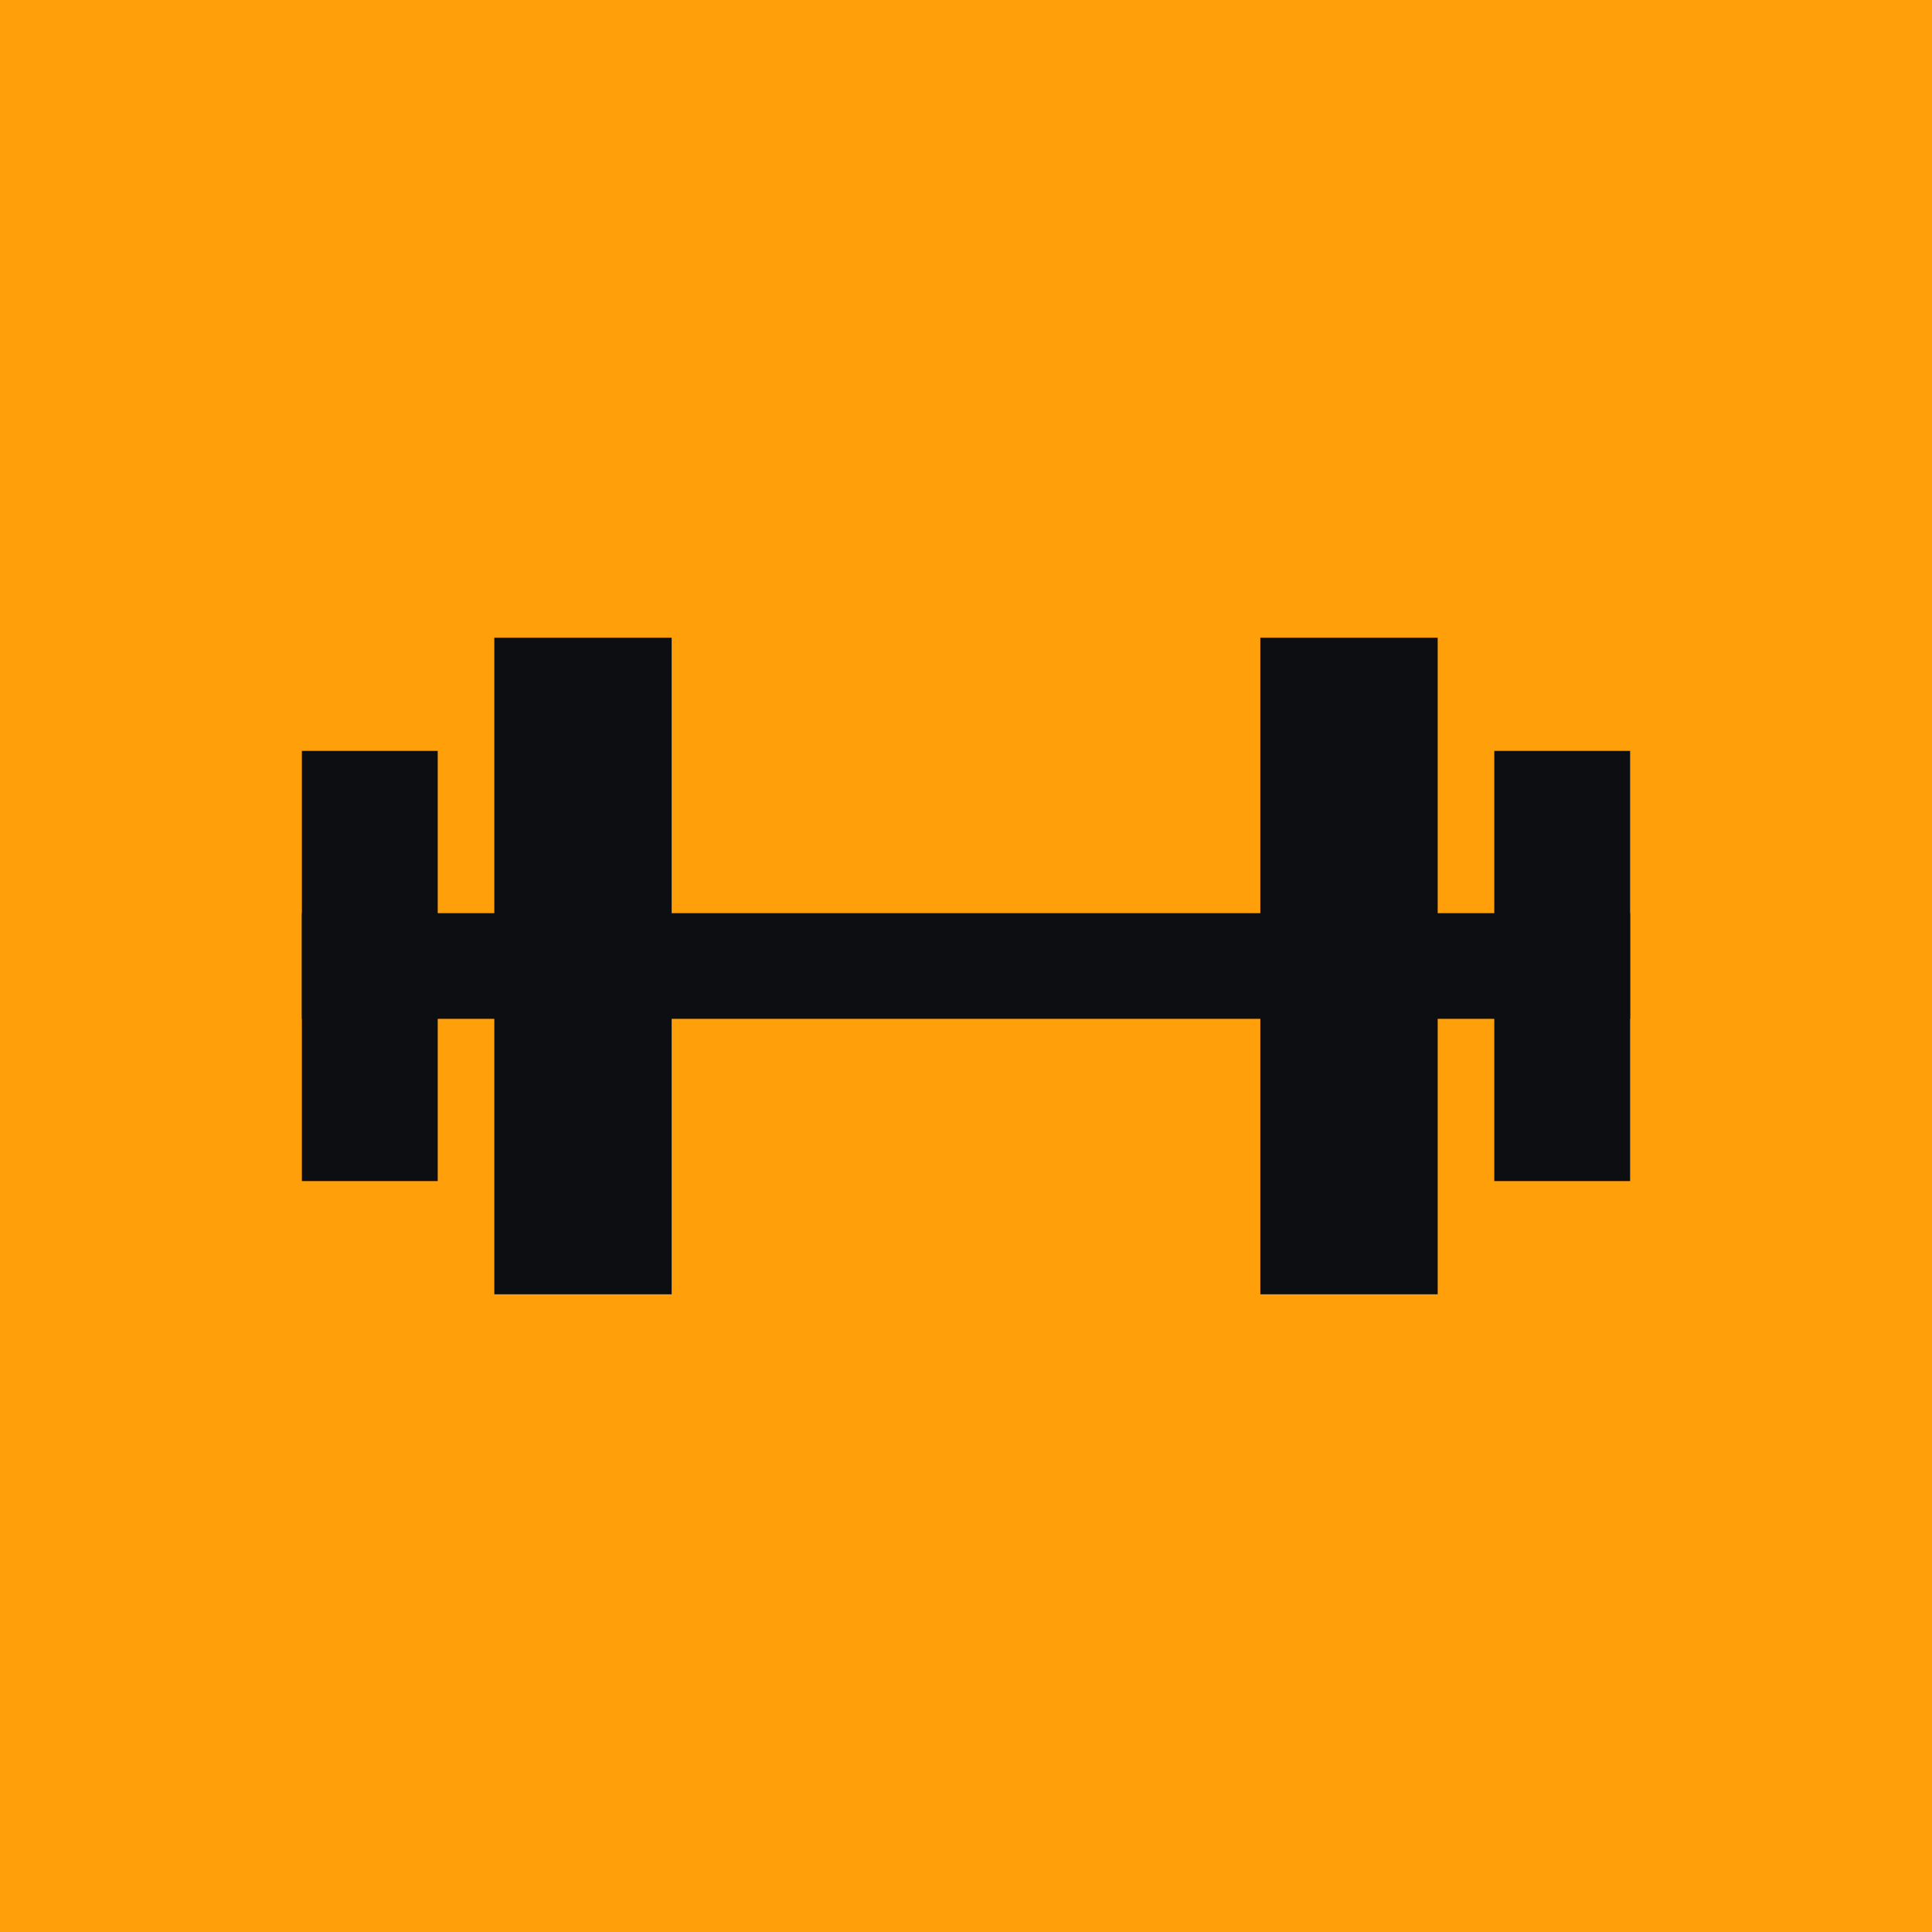
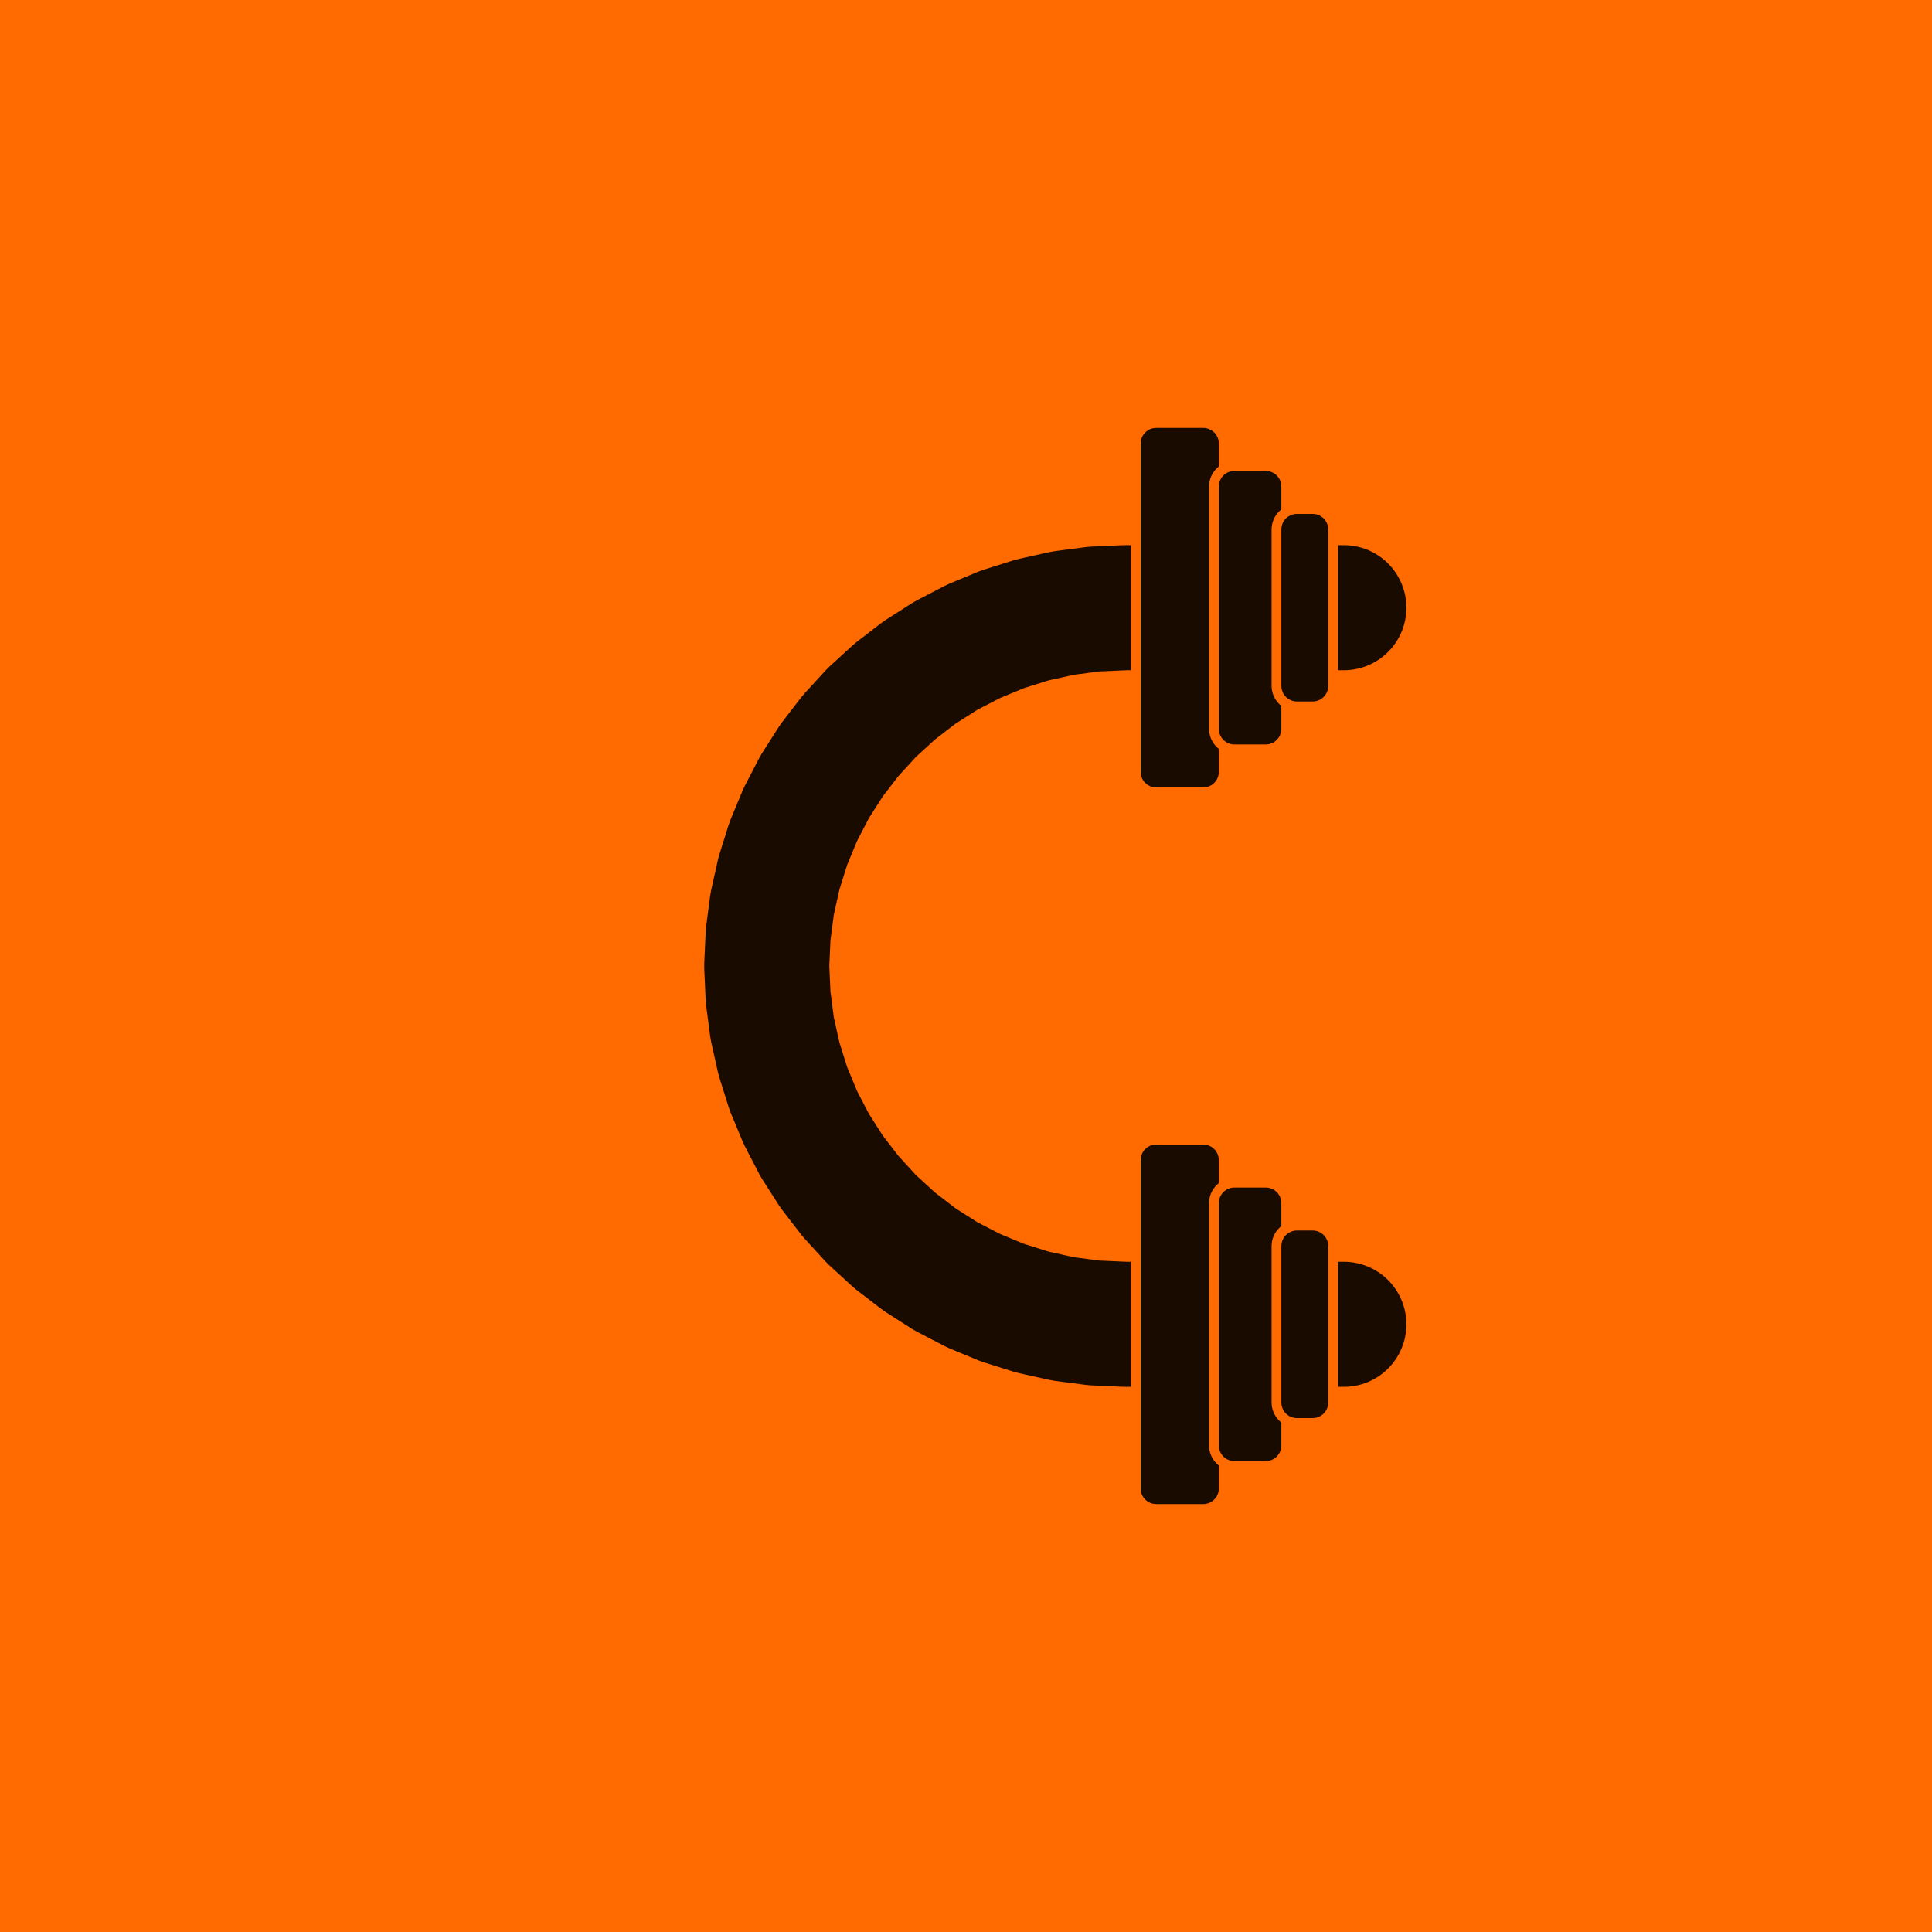
<svg xmlns="http://www.w3.org/2000/svg" width="1024" height="1024" viewBox="0 0 512 512">
-   <rect width="512" height="512" fill="#ff9f0a" />
-   <g fill="#0c0e12">
-     <rect x="80" y="242" width="352" height="28" />
-     <rect x="80" y="199" width="36" height="114" />
-     <rect x="131" y="169" width="47" height="174" />
-     <rect x="334" y="169" width="47" height="174" />
-     <rect x="396" y="199" width="36" height="114" />
-   </g>
+   <rect width="512" height="512" fill="#ff6b00" />
+   <svg x="181" y="107" width="200" height="298" viewBox="50 16 140 208" aria-hidden="true">
+     <g transform="translate(132 120) rotate(-90) scale(1.45) translate(-120 -120)">
+       <path d="M74.16 148.00L74.16 144.00L74.16 140.00L74.16 136.00L74.16 132.00L74.16 128.00L74.16 124.00L74.16 120.00L74.34 116.01L74.86 112.04L75.73 108.14L76.93 104.32L78.46 100.63L80.30 97.08L82.45 93.71L84.89 90.54L87.59 87.59L90.54 84.89L93.71 82.45L97.08 80.30L100.63 78.46L104.32 76.93L108.14 75.73L112.04 74.86L116.01 74.34L120.00 74.16L123.99 74.34L127.96 74.86L131.86 75.73L135.68 76.93L139.37 78.46L142.92 80.30L146.29 82.45L149.46 84.89L152.41 87.59L155.11 90.54L157.55 93.71L159.70 97.08L161.54 100.63L163.07 104.32L164.27 108.14L165.14 112.04L165.66 116.01L165.84 120.00L165.84 124.00L165.84 128.00L165.84 132.00L165.84 136.00L165.84 140.00L165.84 144.00L165.84 148.00" fill="none" style="stroke:#1a0b00" stroke-width="16" stroke-linecap="round" stroke-linejoin="round" />
+       <rect x="-5" y="-23" width="10" height="46" rx="2" transform="translate(74.16 127.00) rotate(-90.00)" style="fill:#1a0b00;stroke:#ff6b00" stroke-width="2.5" paint-order="stroke" />
+       <rect x="-5" y="-23" width="10" height="46" rx="2" transform="translate(165.84 127.00) rotate(90.00)" style="fill:#1a0b00;stroke:#ff6b00" stroke-width="2.5" paint-order="stroke" />
+       <rect x="-4" y="-17.5" width="8" height="35" rx="2" transform="translate(74.16 136.00) rotate(-90.00)" style="fill:#1a0b00;stroke:#ff6b00" stroke-width="2.5" paint-order="stroke" />
+       <rect x="-4" y="-17.5" width="8" height="35" rx="2" transform="translate(165.84 136.00) rotate(90.00)" style="fill:#1a0b00;stroke:#ff6b00" stroke-width="2.5" paint-order="stroke" />
+       <rect x="-3" y="-12" width="6" height="24" rx="2" transform="translate(74.16 143.00) rotate(-90.00)" style="fill:#1a0b00;stroke:#ff6b00" stroke-width="2.5" paint-order="stroke" />
+       <rect x="-3" y="-12" width="6" height="24" rx="2" transform="translate(165.84 143.00) rotate(90.00)" style="fill:#1a0b00;stroke:#ff6b00" stroke-width="2.5" paint-order="stroke" />
+     </g>
+   </svg>
</svg>
